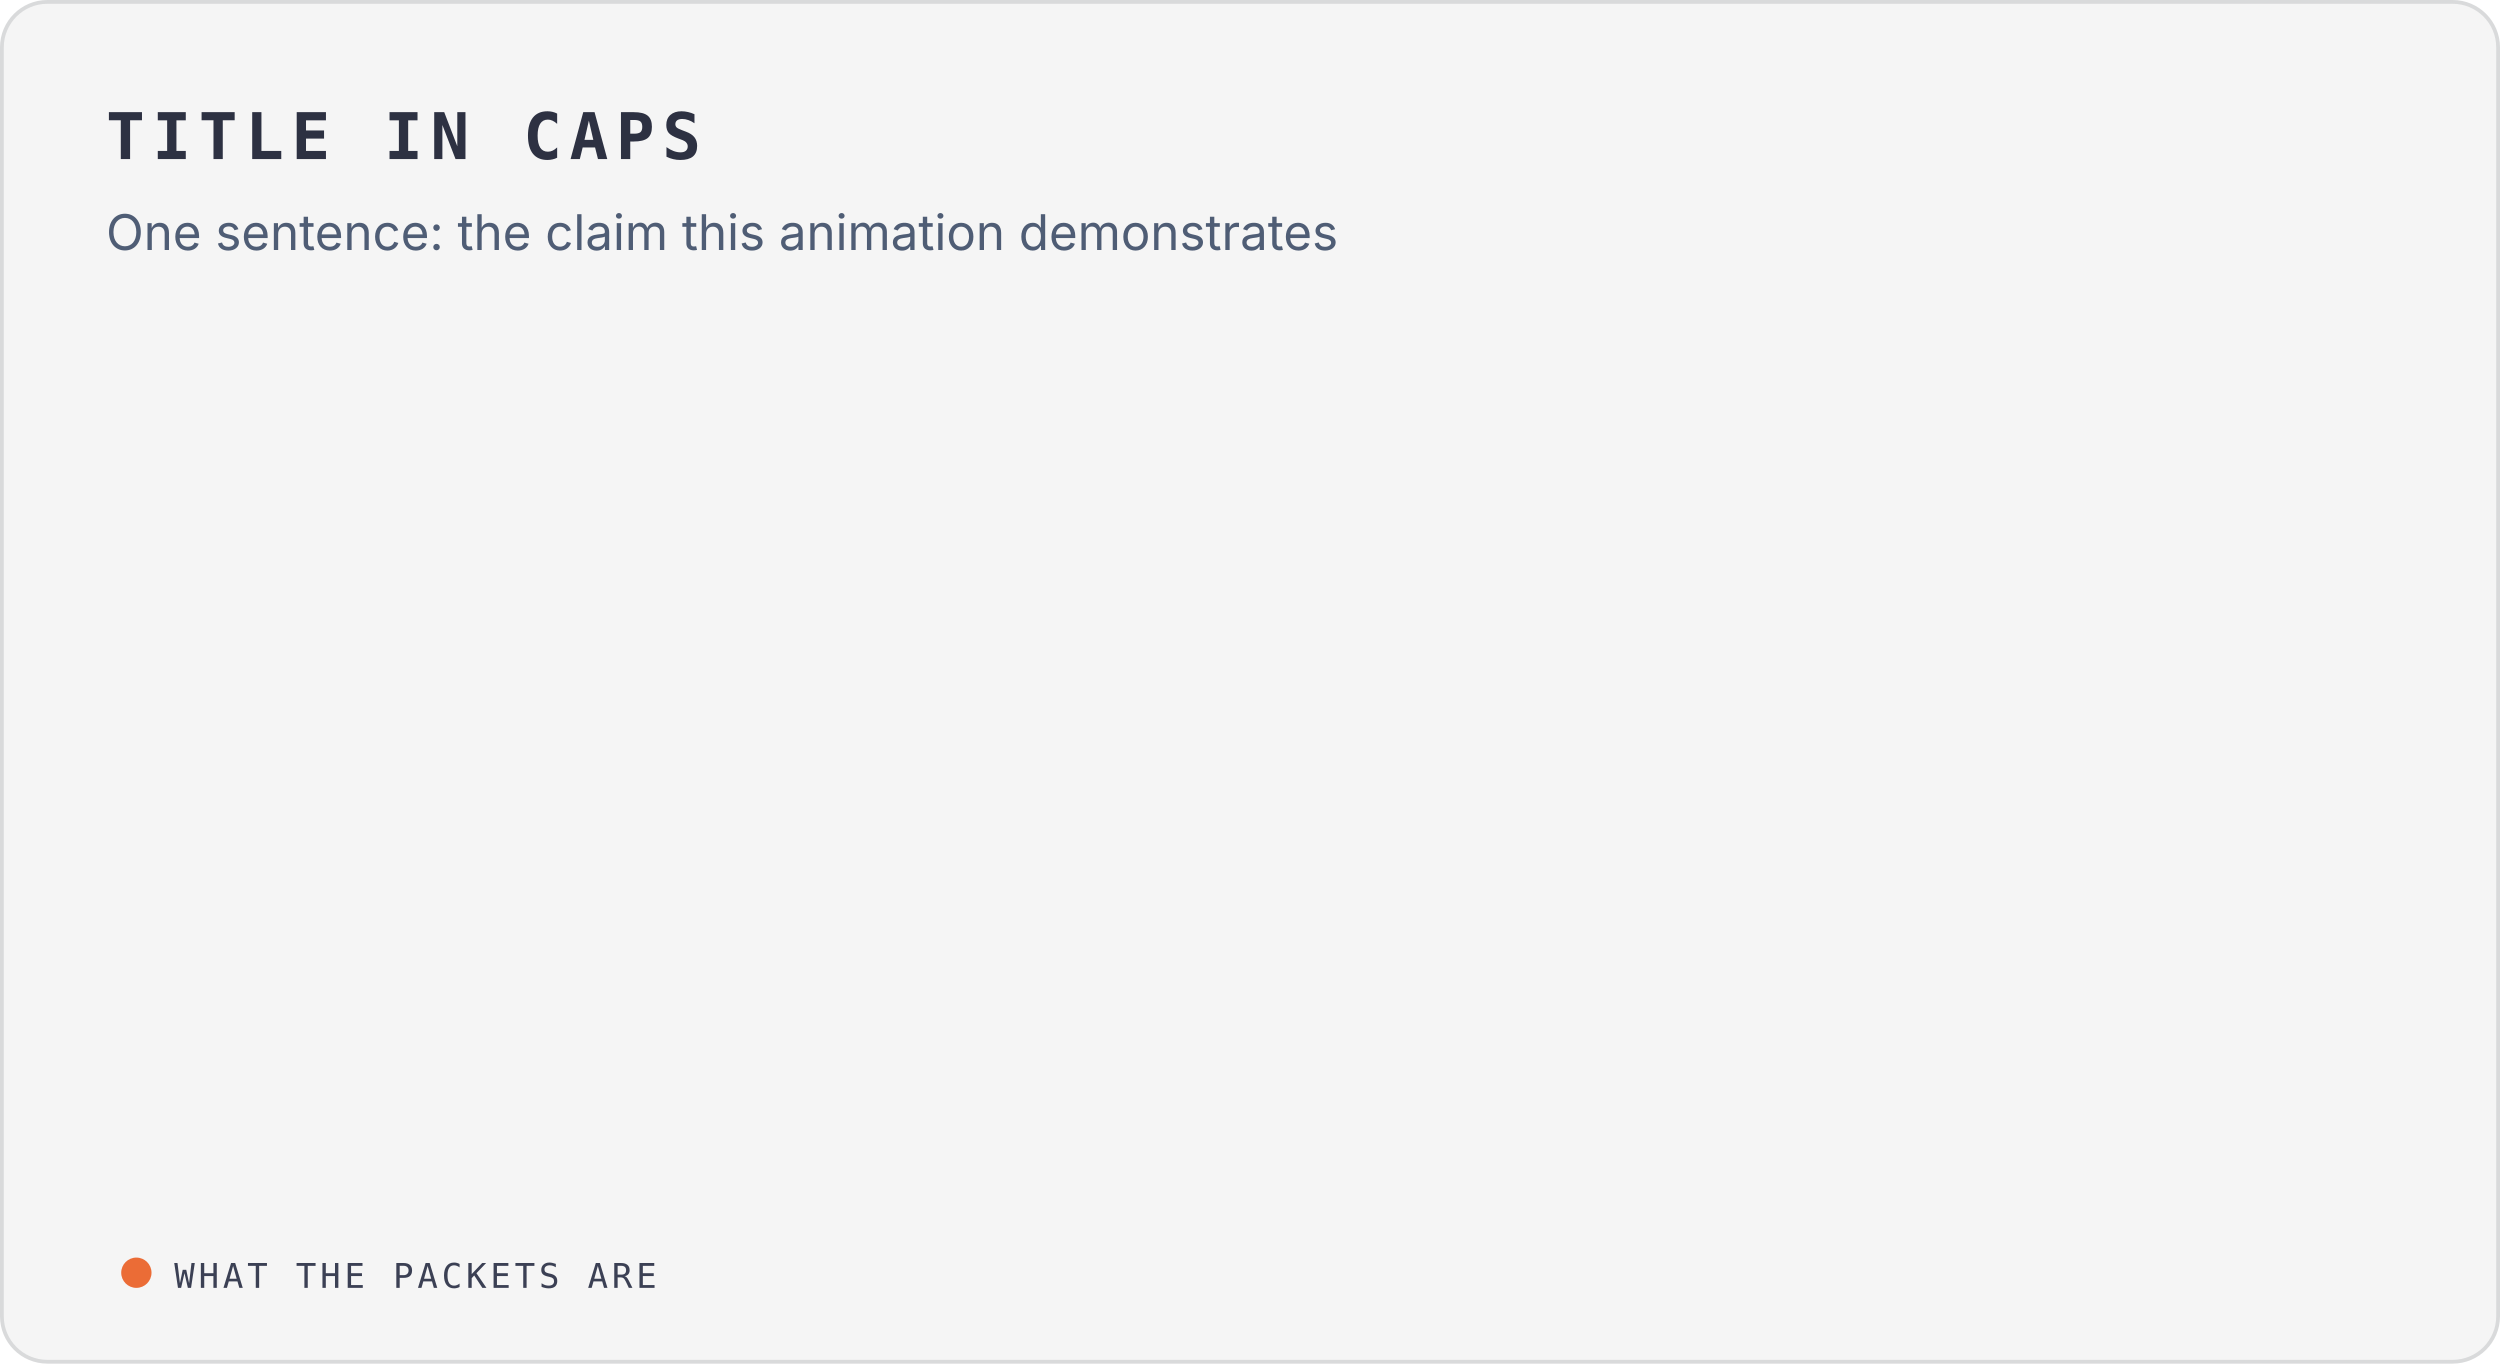
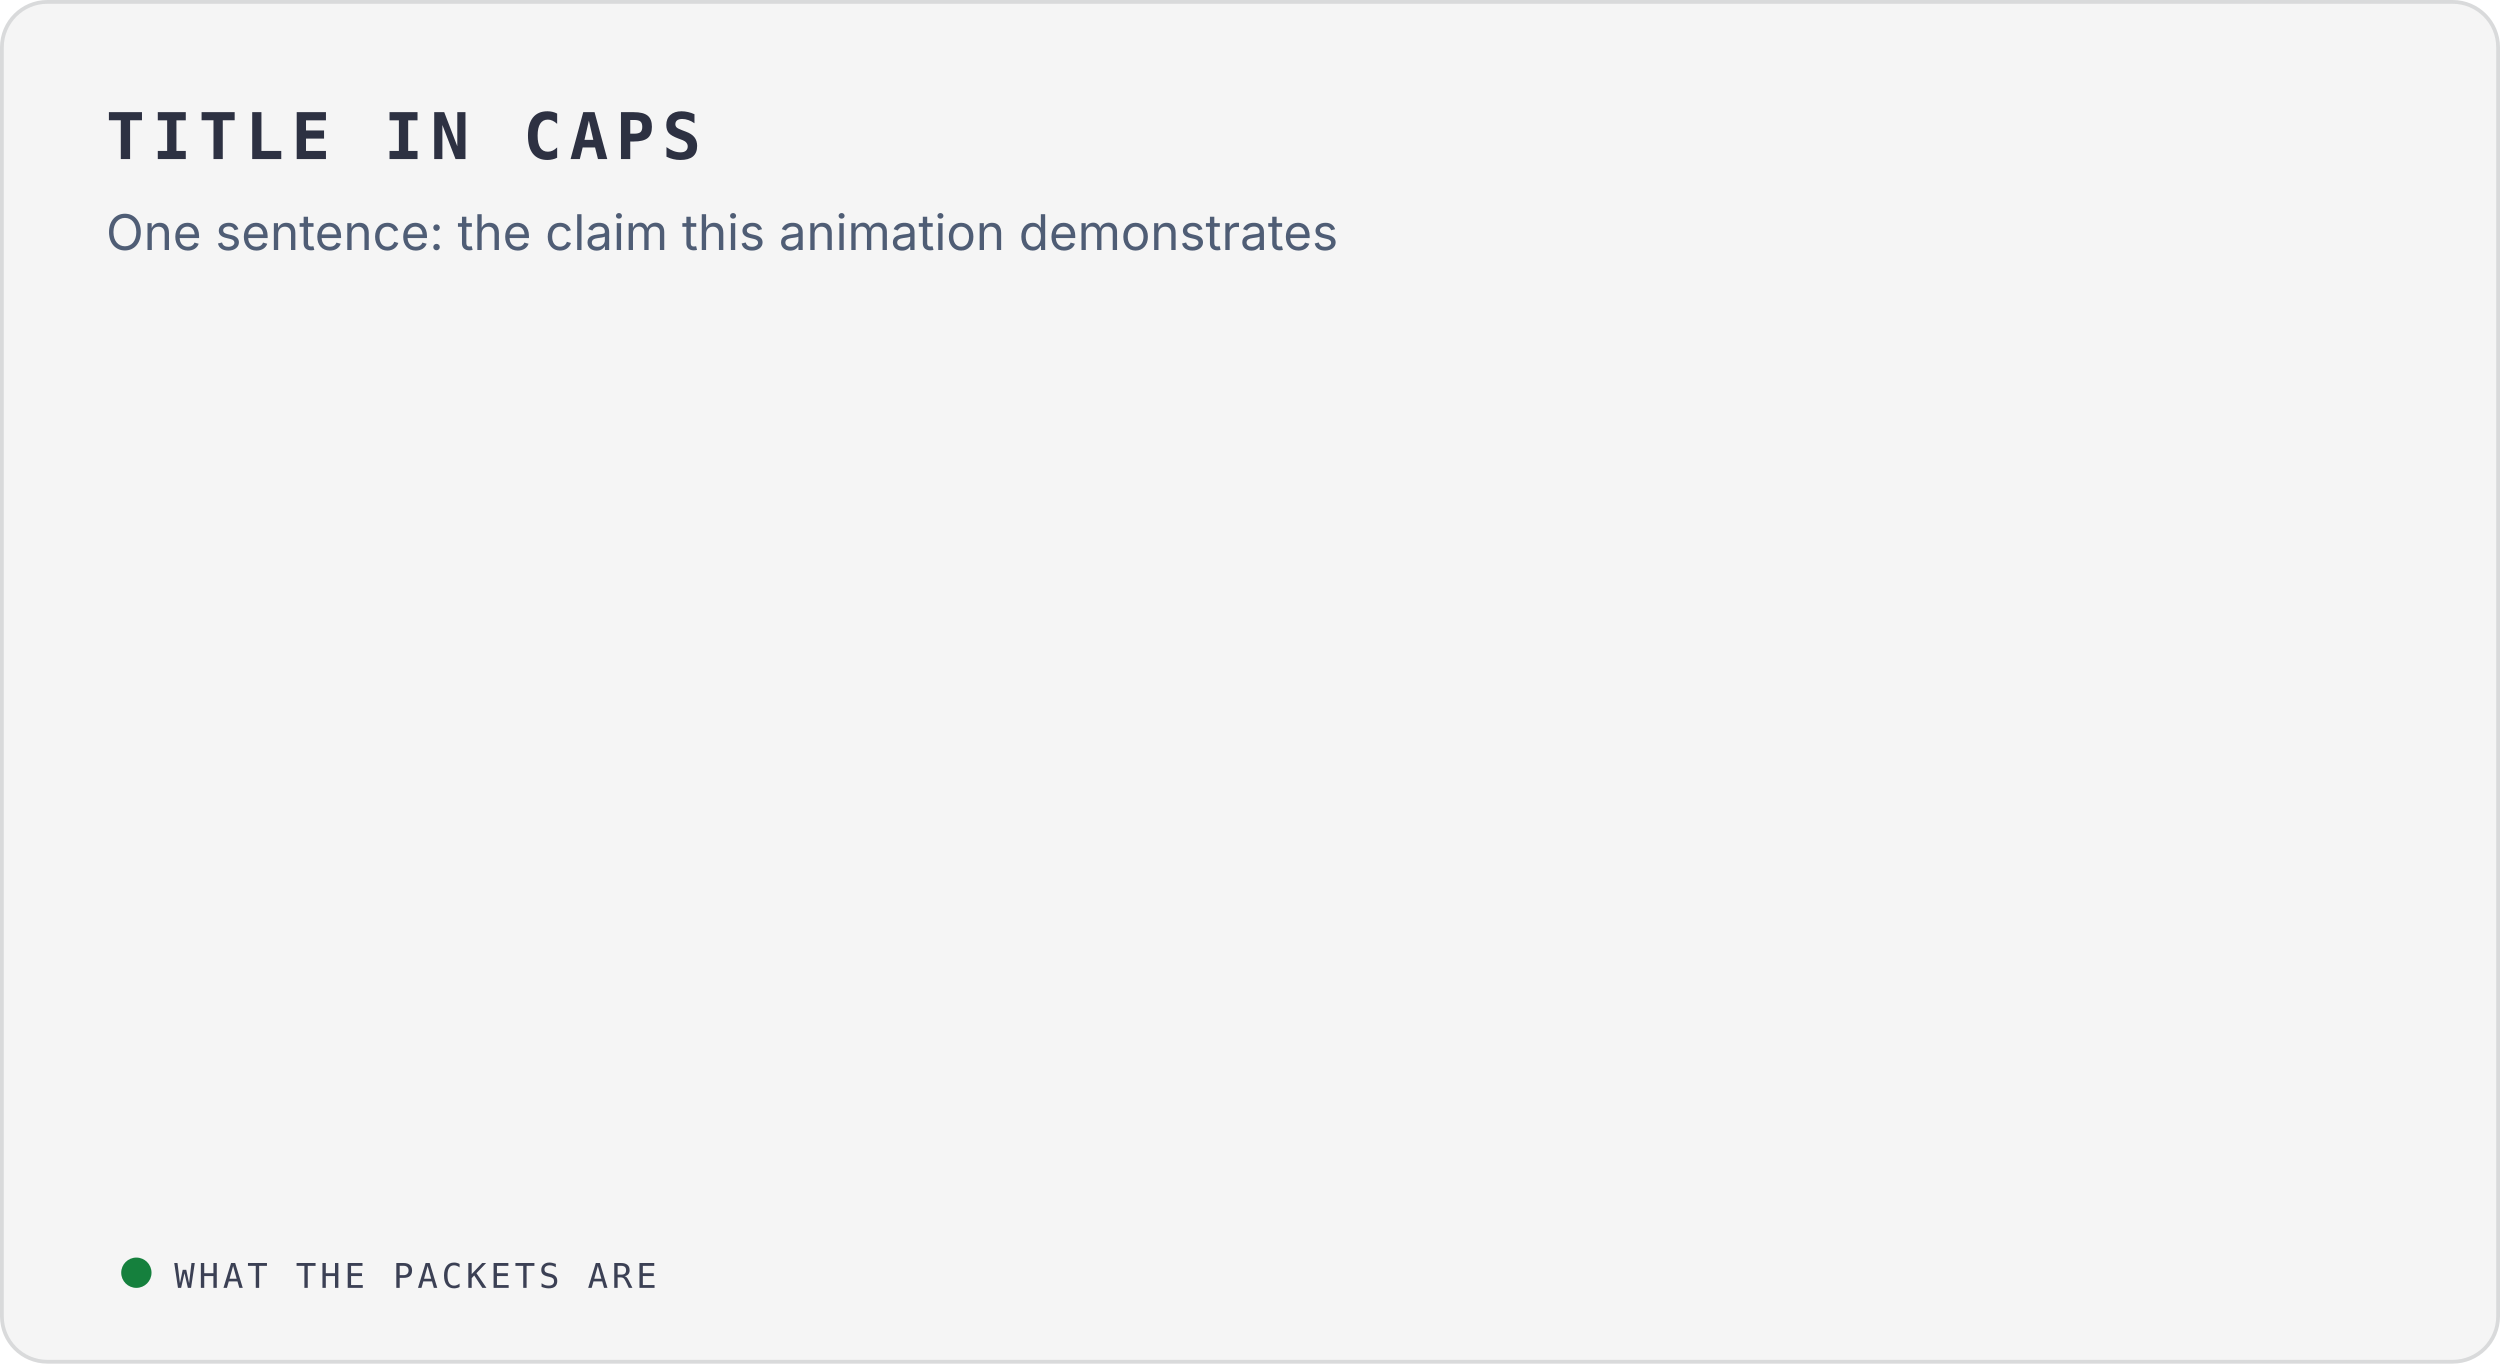
<svg xmlns="http://www.w3.org/2000/svg" width="660" height="360" viewBox="0 0 660 360" fill="none" role="img" aria-label="ONE OR TWO SENTENCES: what the reader sees happen over one loop, in story order">
  <style>
    /* ---- type ramp (light skin) --------------------------------------- */
    text { font-family: 'Source Code Pro', ui-monospace, Menlo, Consolas, monospace; }
    .t-title { font-size: 17px; font-weight: 700; letter-spacing: 2px; fill: #2D3142; }
    .t-sub   { font-family: Inter, -apple-system, 'Segoe UI', sans-serif; font-size: 13px; fill: #4F5D75; }
    .t-zone  { font-size: 9px; letter-spacing: 1.5px; fill: #4F5D75; }
    .t-name  { font-size: 9px; letter-spacing: 1px; fill: #3B4054; }
    .t-small { font-size: 8px; letter-spacing: 1px; fill: #4F5D75; }
    .t-desc  { font-family: Inter, -apple-system, 'Segoe UI', sans-serif; font-size: 8.5px; fill: #4F5D75; }
    .t-tag   { font-size: 7.5px; font-weight: 600; letter-spacing: 1px; }
    .t-prose { font-family: Inter, -apple-system, 'Segoe UI', sans-serif; font-size: 10px; fill: #4F5D75; }
    .t-badge { font-size: 8.5px; font-weight: 600; letter-spacing: 1px; fill: #6E6479; }

    /* ---- motion base classes ----------------------------------------- */
    .pkt   { animation-timing-function: linear; animation-iteration-count: infinite; }
    .story { animation-timing-function: linear; animation-iteration-count: infinite; }
    .ring  { transform-box: fill-box; transform-origin: center; opacity: 0;
             animation-timing-function: linear; animation-iteration-count: infinite; }
    .glow  { opacity: 0; animation-timing-function: linear; animation-iteration-count: infinite; }
    .bar   { transform-box: fill-box; transform-origin: left;
             animation-timing-function: linear; animation-iteration-count: infinite; }
    .tick  { animation: tick 2.6s ease-in-out infinite; }
    @keyframes tick { 0%, 100% { opacity: 1; } 50% { opacity: 0.3; } }

    /* @motion:css */
    /* @/motion:css */

    @media (prefers-reduced-motion: reduce) {
      .pkt, .ring, .glow { animation: none !important; visibility: hidden; }
      .story { animation: none !important; }
      text.story { visibility: hidden; }      /* stacked captions would overprint */
      .bar   { animation: none !important; transform: scaleX(1); }
      .tick  { animation: none !important; }
    }
  </style>
  <rect x="0.5" y="0.5" width="659" height="359" rx="12" fill="#F5F5F5" stroke="#D9DADB" />
  <text class="t-title" x="28" y="42">TITLE IN CAPS</text>
  <text class="t-sub" x="28" y="66">One sentence: the claim this animation demonstrates</text>
  <g stroke="#BFC0C0">
  </g>
-   <circle cx="36" cy="336" r="4" fill="#EB6C36" />
+   <circle cx="36" cy="336" r="4" fill="#15803D" />
  <text class="t-name" x="46" y="340">WHAT THE PACKETS ARE</text>
</svg>
